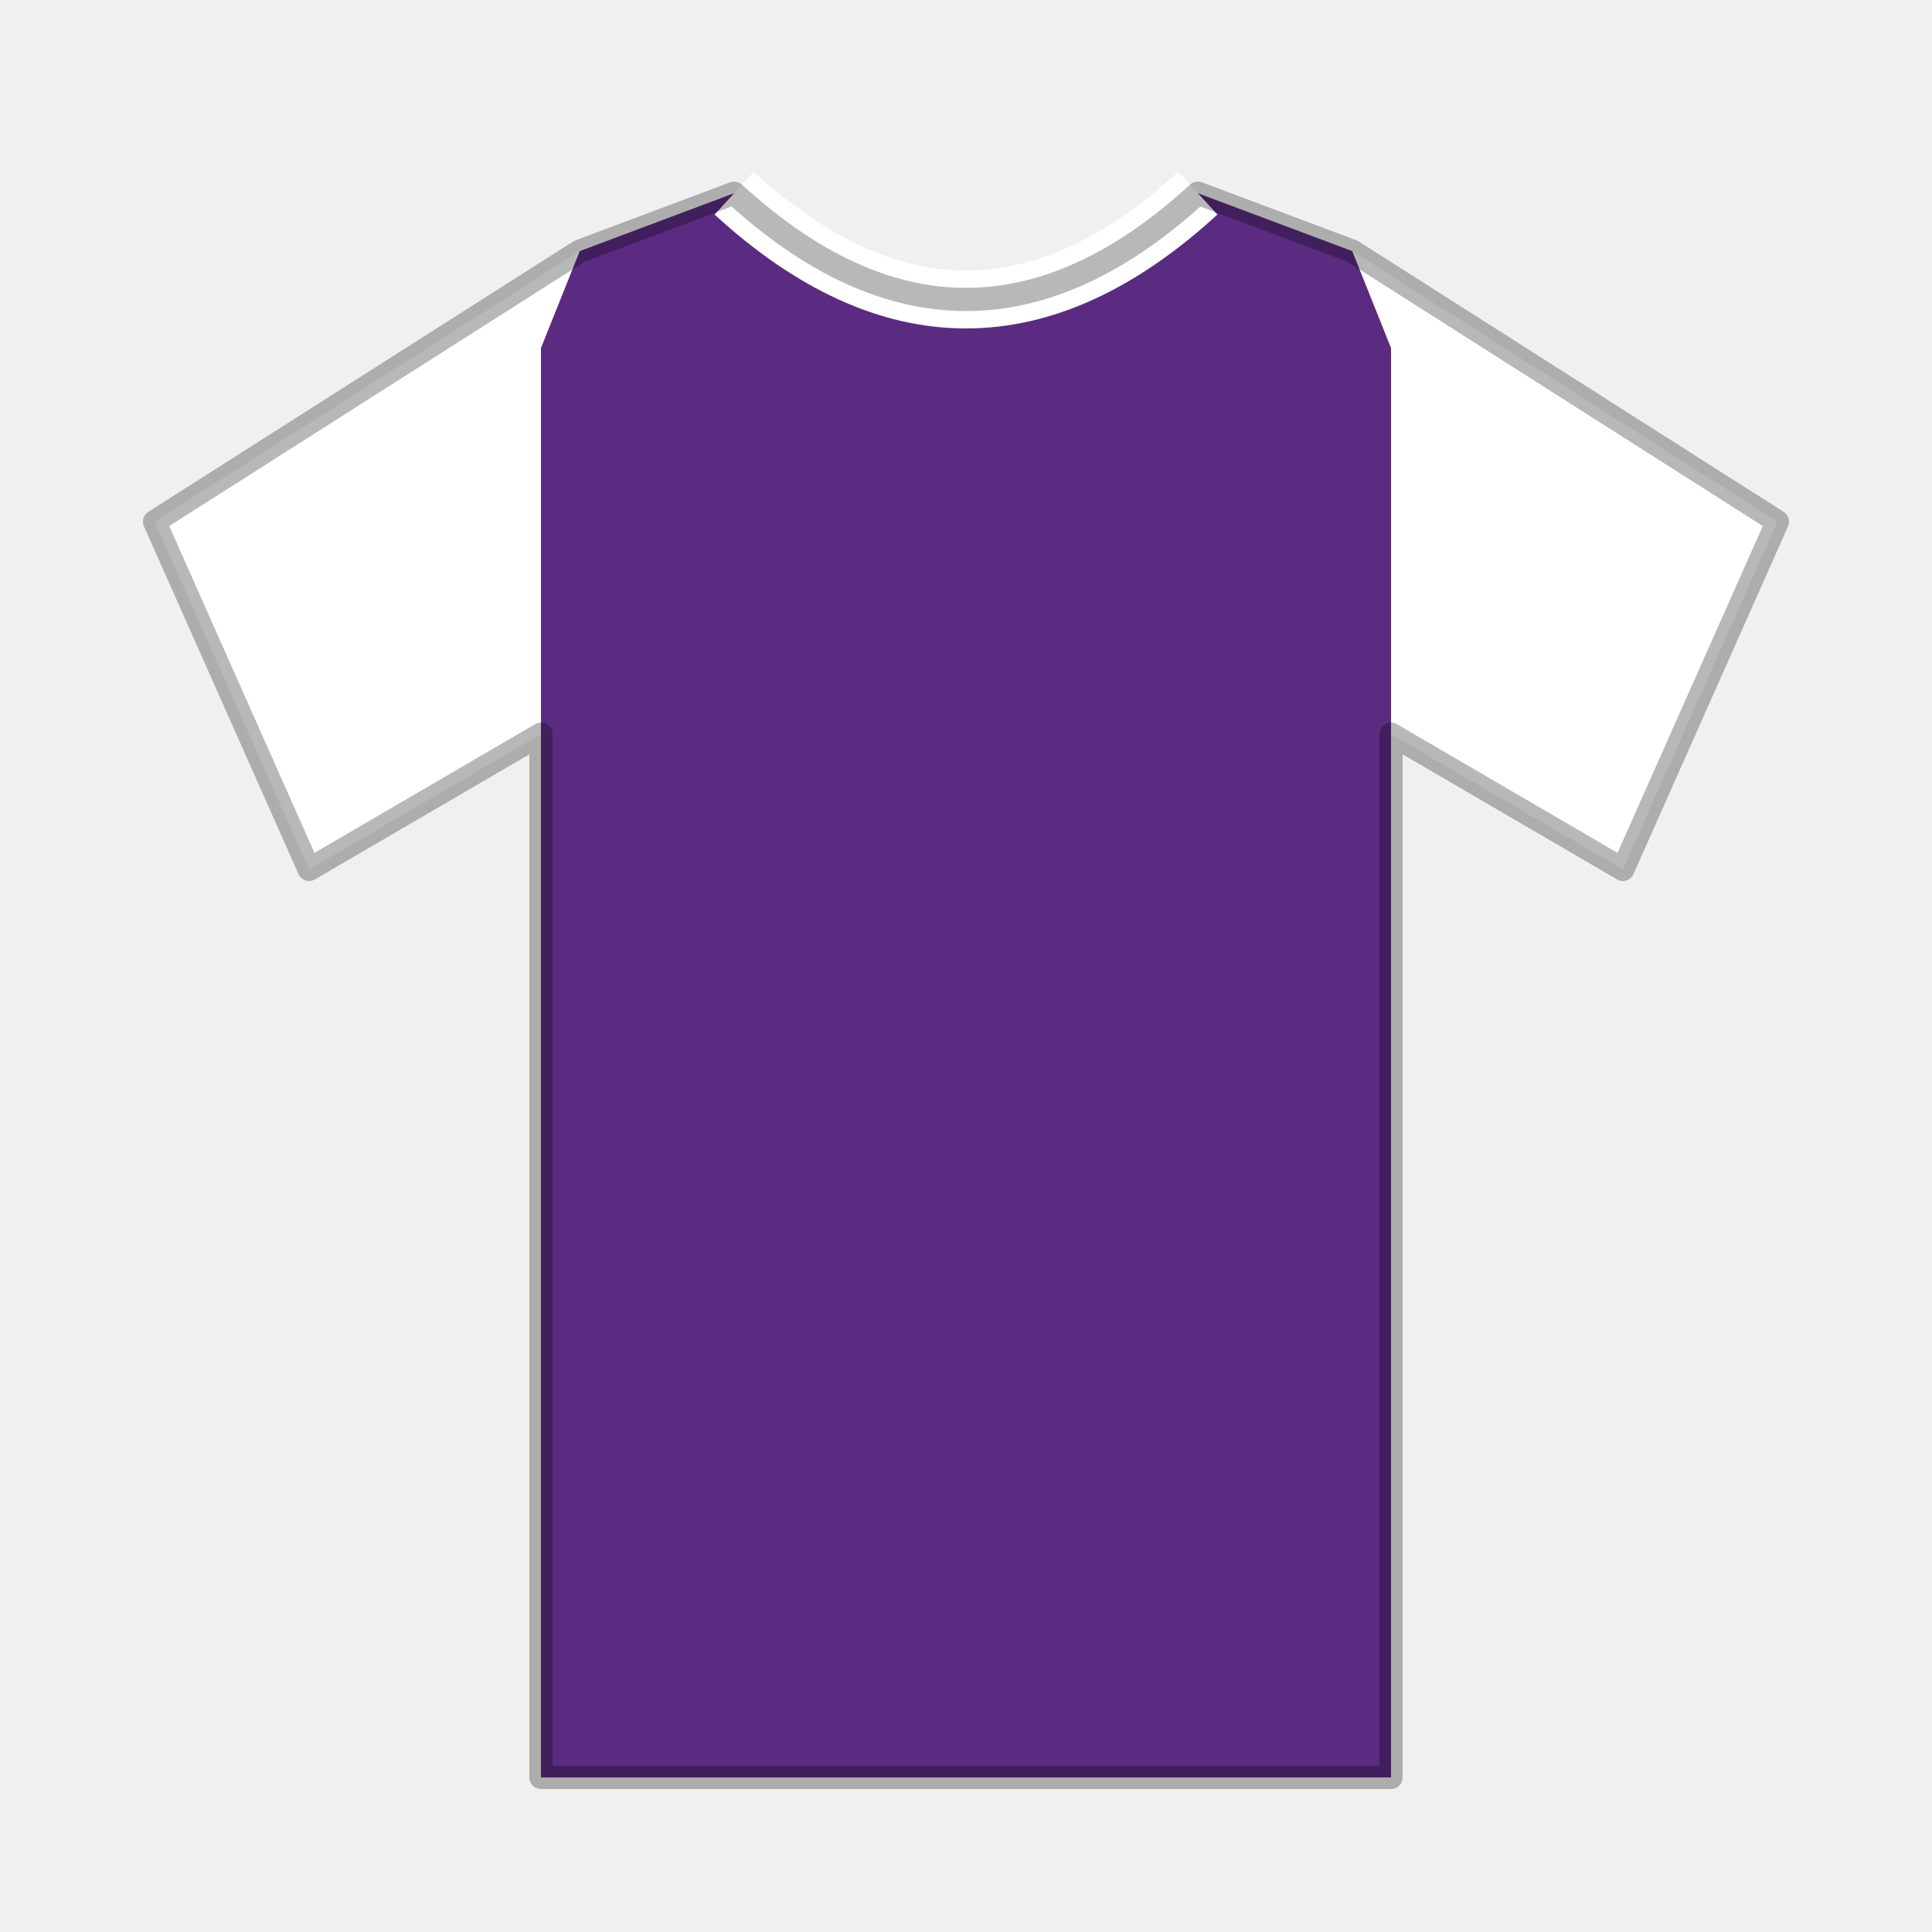
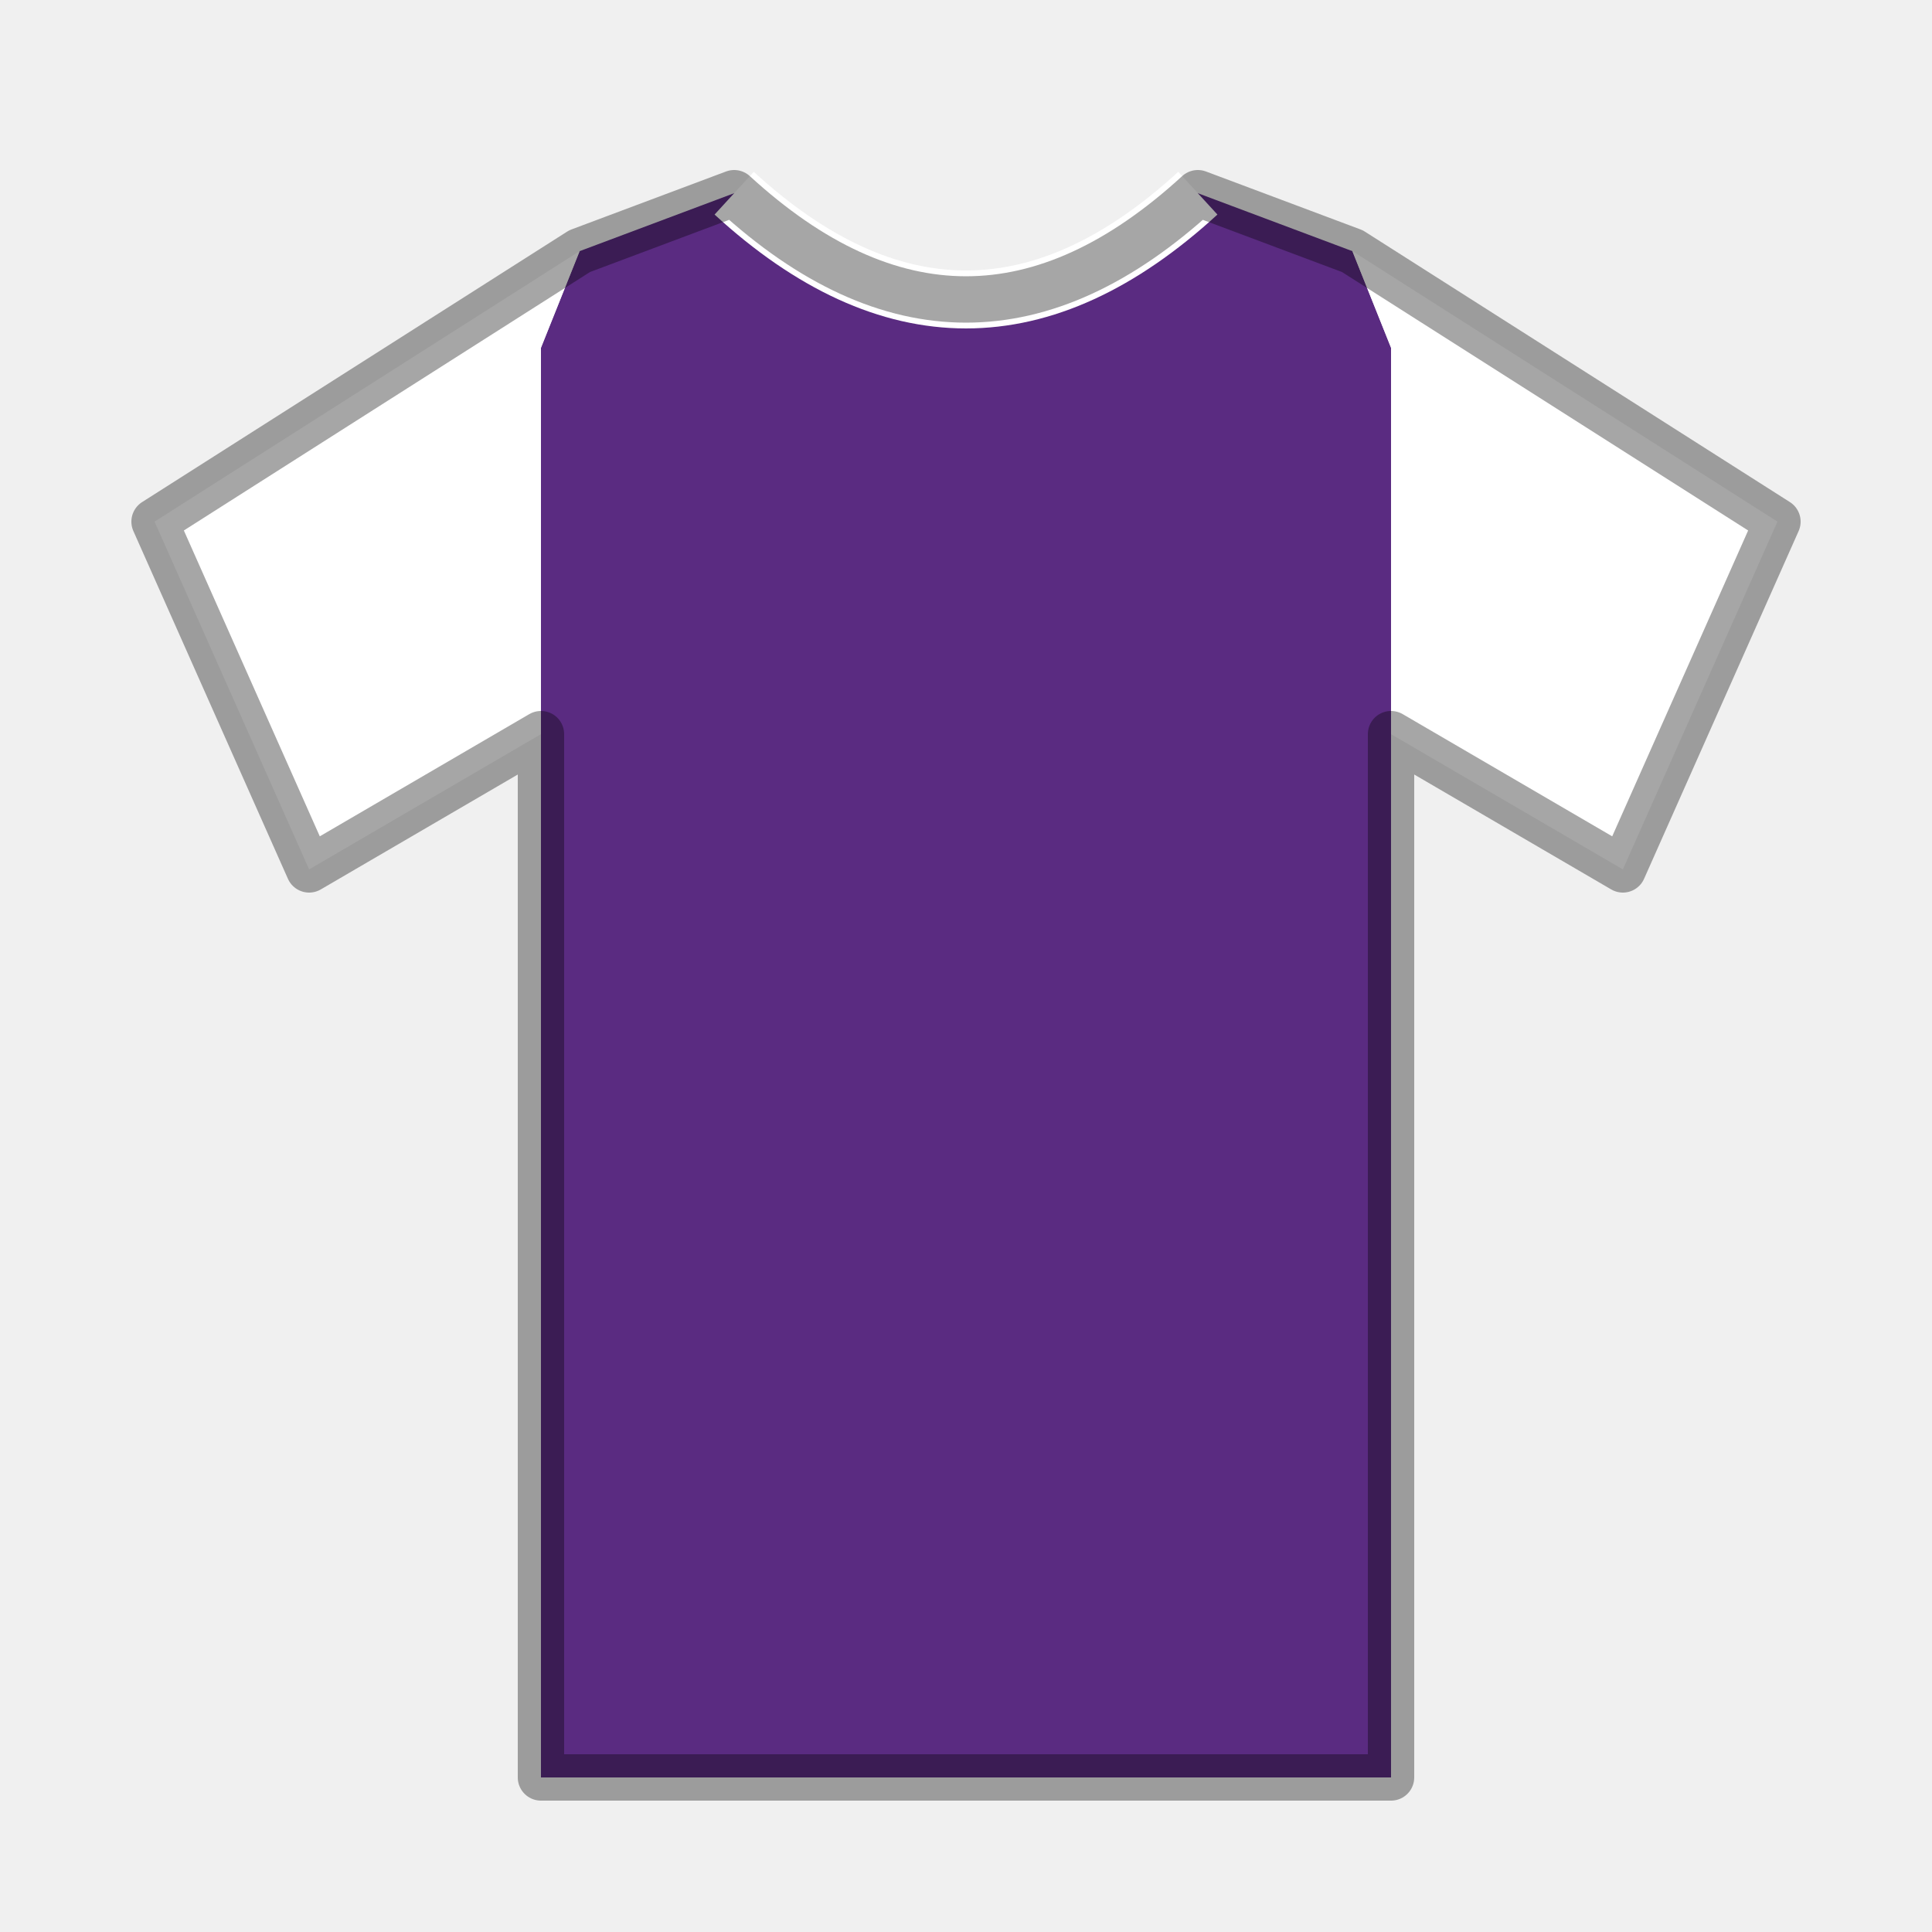
<svg xmlns="http://www.w3.org/2000/svg" viewBox="0 0 100 100" role="img" aria-hidden="true">
  <defs>
    <clipPath id="c">
      <path d="M38 10 L30 13 L28 18 L28 92 L72 92 L72 18 L70 13 L62 10 Q50 21 38 10 Z" />
    </clipPath>
  </defs>
  <path d="M38 10 L30 13 L28 18 L28 92 L72 92 L72 18 L70 13 L62 10 Q50 21 38 10 Z" fill="#5a2b81" />
  <path d="M30 13 L8 27 L16 45 L28 38 L28 18 Z" fill="#ffffff" />
  <path d="M70 13 L92 27 L84 45 L72 38 L72 18 Z" fill="#ffffff" />
  <path d="M38 10 Q50 21 62 10" fill="none" stroke="#ffffff" stroke-width="3" />
-   <path d="M38 10 L30 13 L8 27 L16 45 L28 38 L28 92 L72 92 L72 38 L84 45 L92 27 L70 13 L62 10 Q50 21 38 10 Z" fill="none" stroke="rgba(0,0,0,.28)" stroke-width="1.2" stroke-linejoin="round" />
+   <path d="M38 10 L30 13 L8 27 L16 45 L28 38 L28 92 L72 92 L72 38 L84 45 L92 27 L70 13 L62 10 Q50 21 38 10 Z" fill="none" stroke="rgba(0,0,0,.35)" stroke-width="2.4" stroke-linejoin="round" />
</svg>
